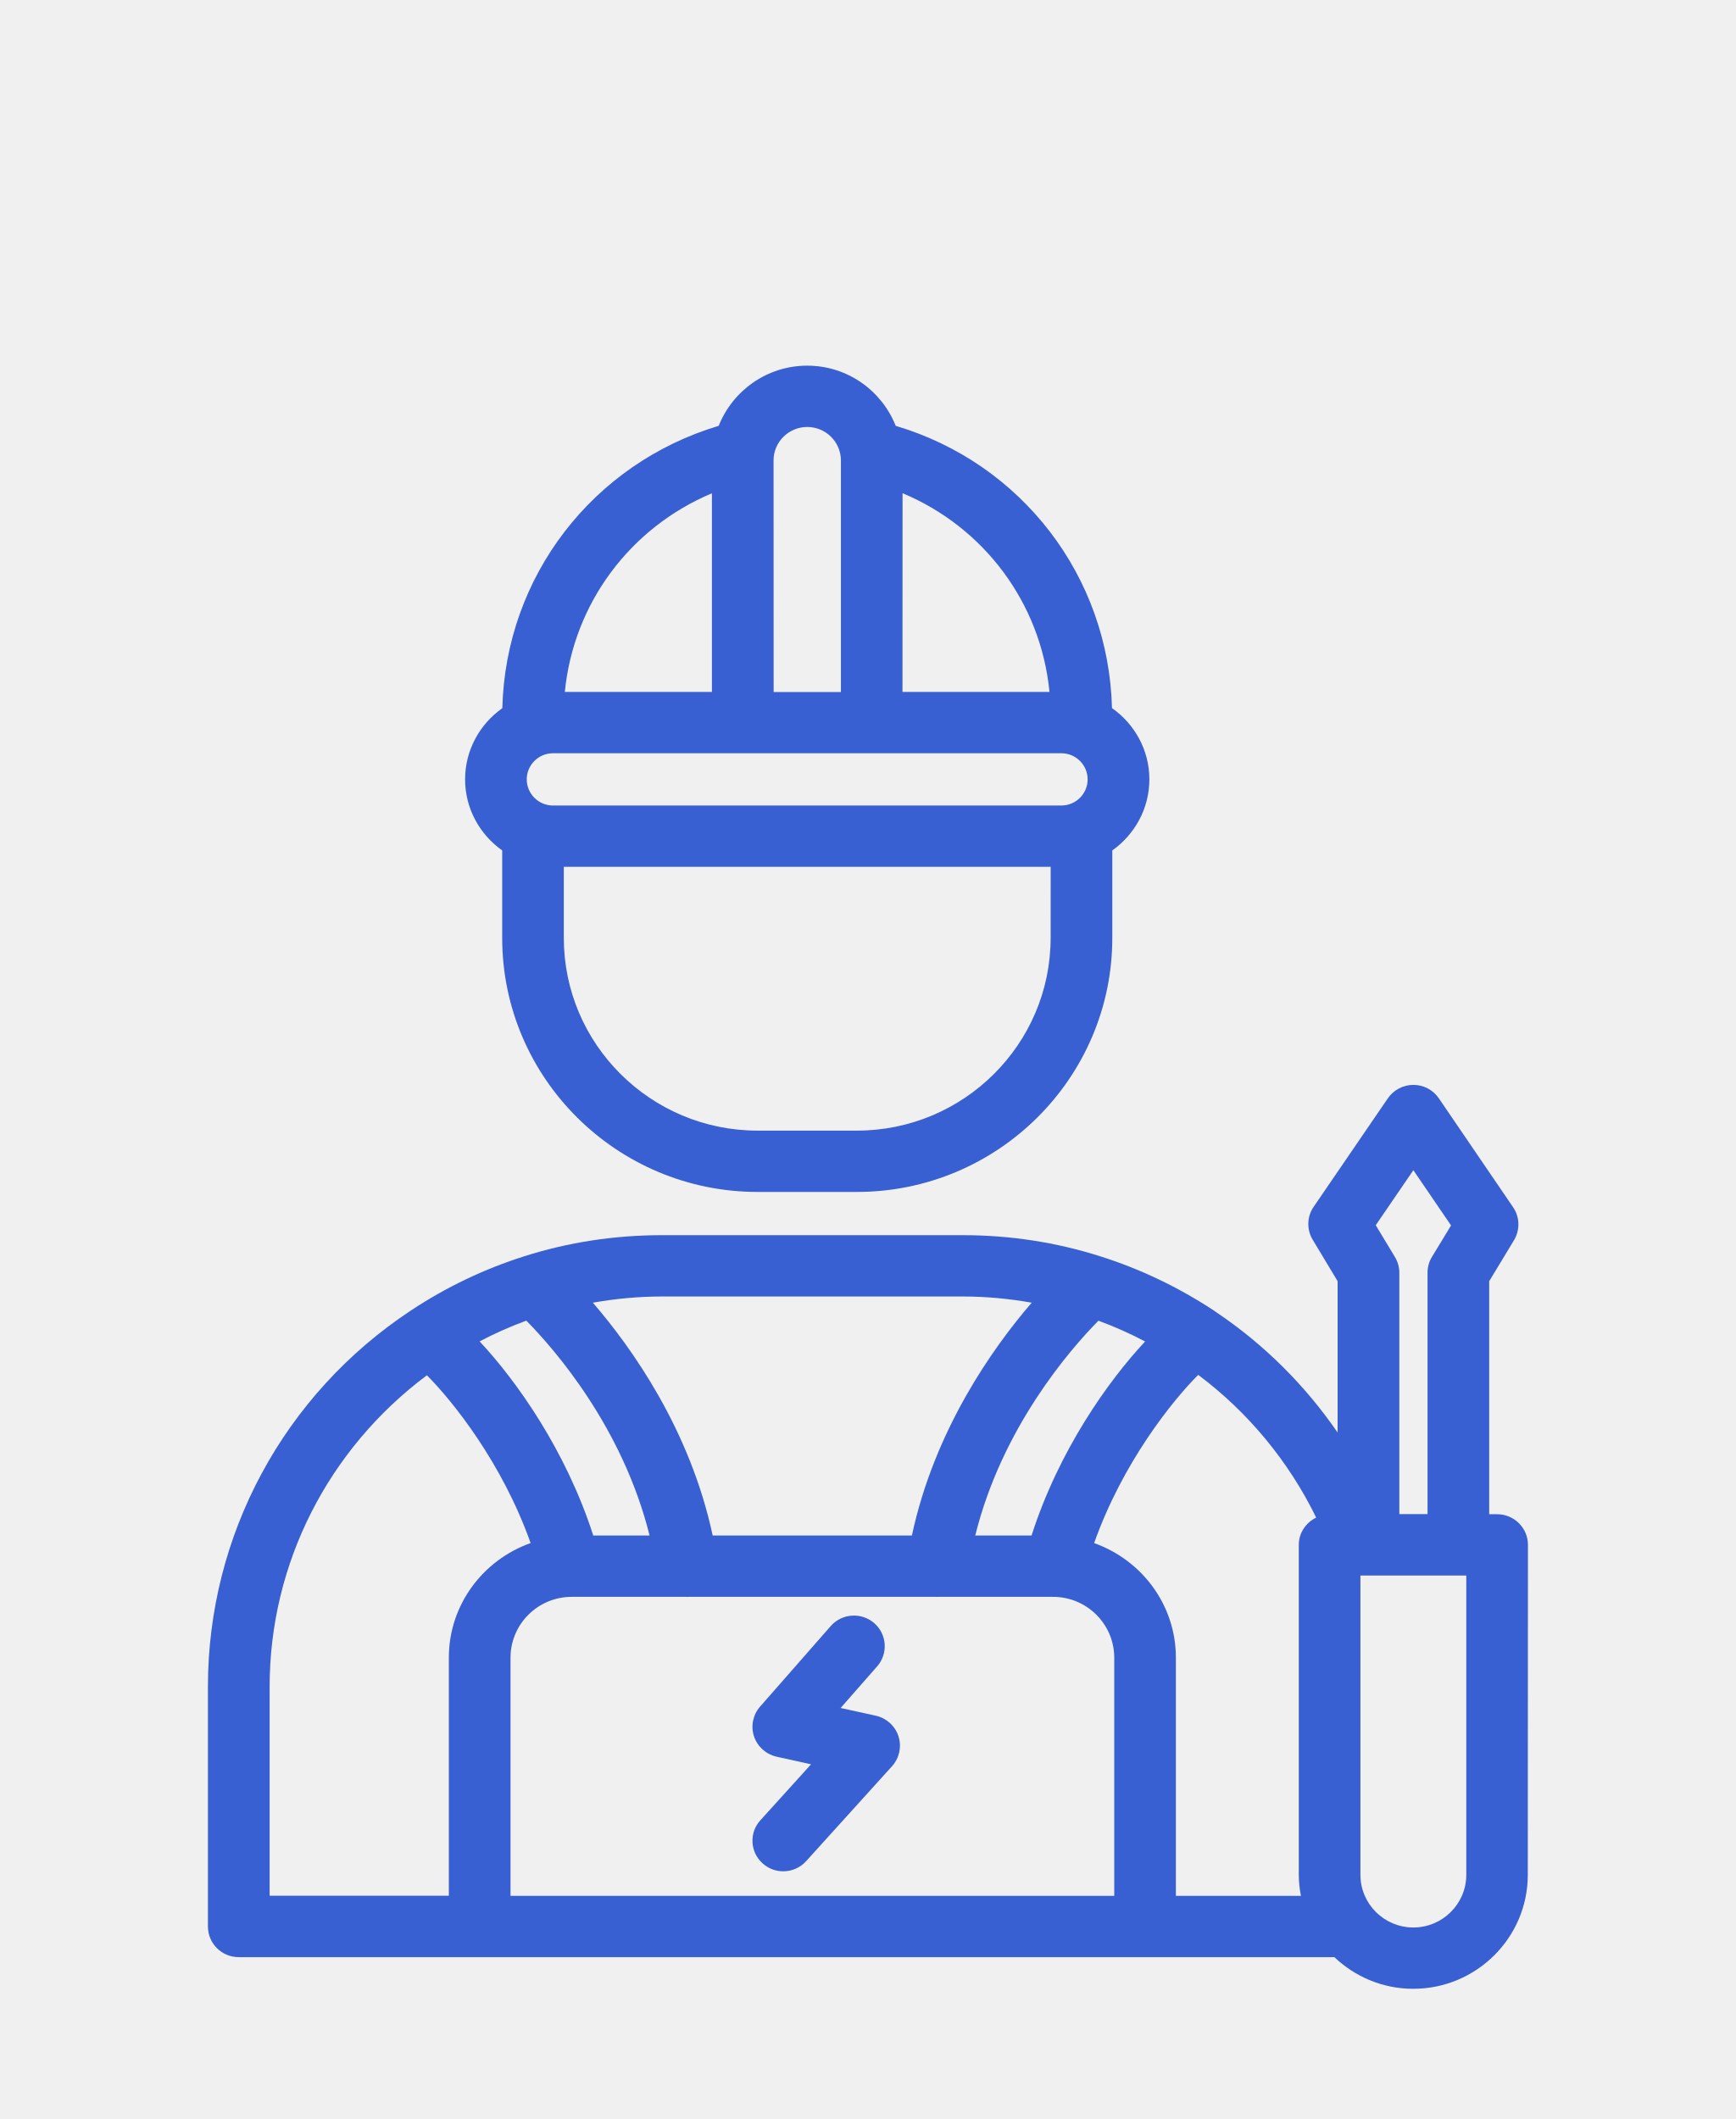
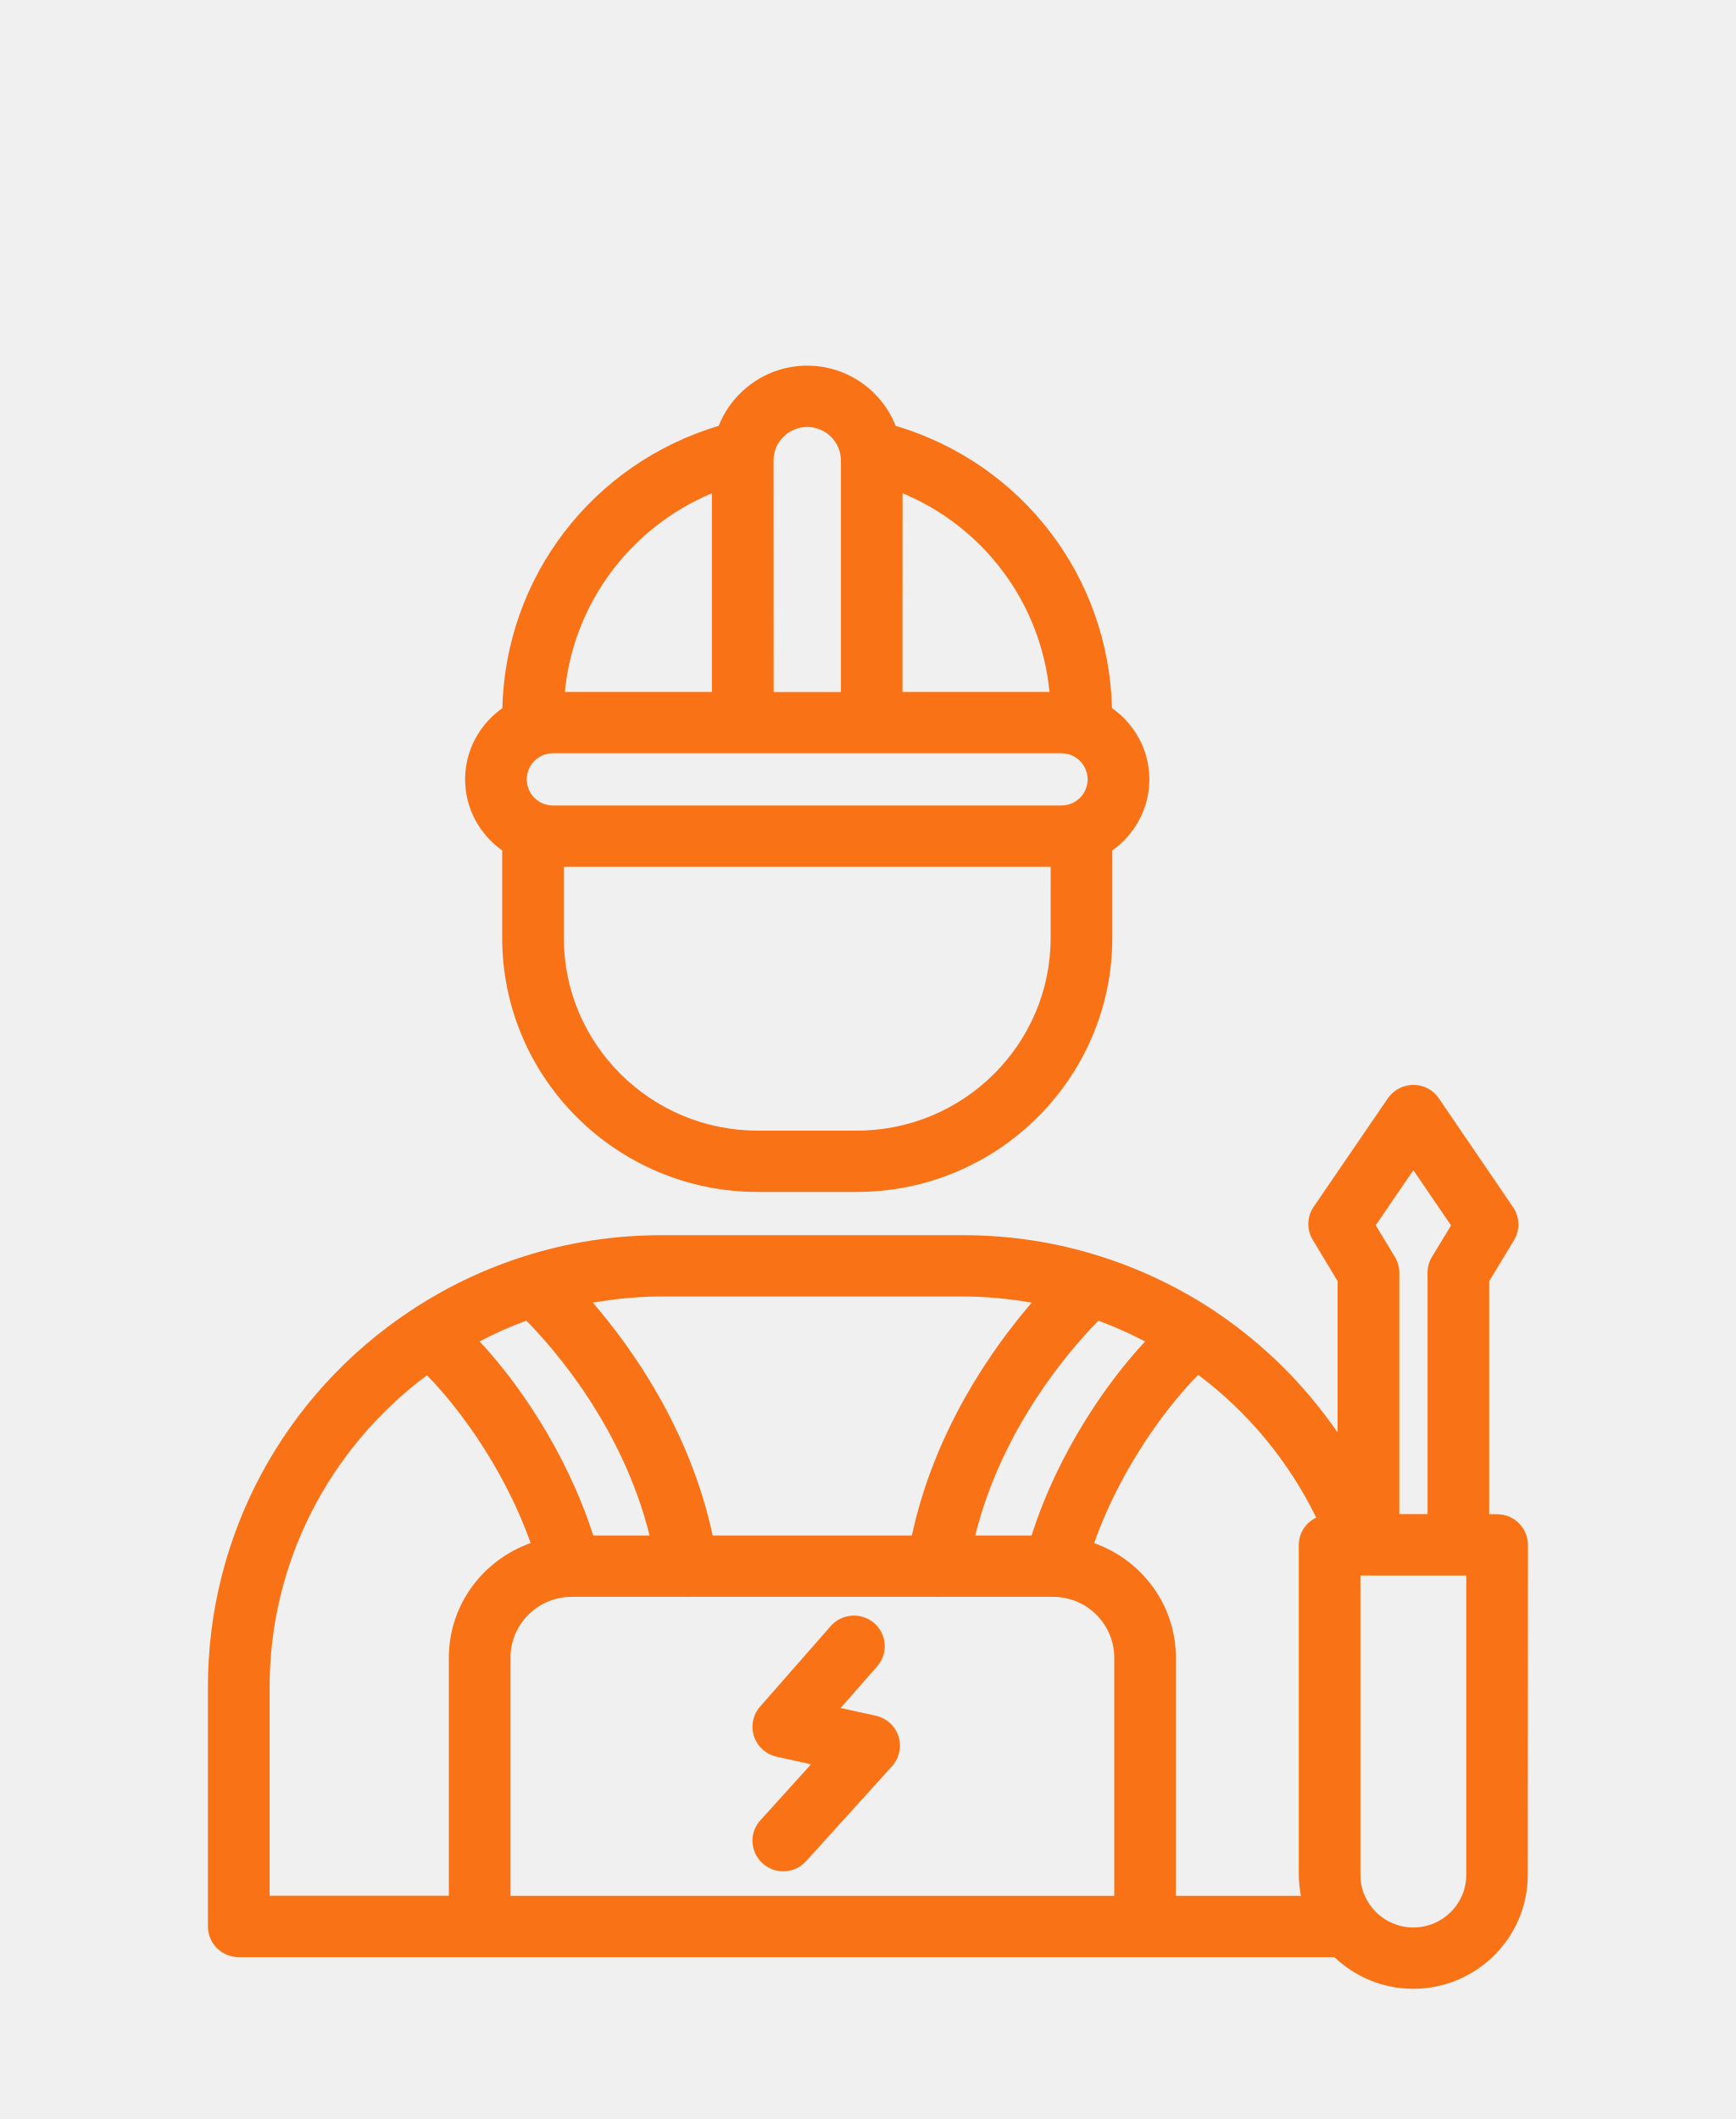
<svg xmlns="http://www.w3.org/2000/svg" width="77" height="94" viewBox="0 0 77 94" fill="none">
-   <g clip-path="url(#clip0_4454_2183)">
-     <path d="M22.276 37.725V41.605C22.276 47.819 27.358 52.875 33.606 52.875H38.008C44.256 52.875 49.339 47.819 49.339 41.605V37.725C50.33 37.022 50.983 35.872 50.983 34.574C50.983 33.268 50.327 32.115 49.325 31.412C49.178 25.564 45.316 20.552 39.731 18.89C39.112 17.329 37.591 16.221 35.807 16.221C34.023 16.221 32.498 17.332 31.88 18.89C26.291 20.566 22.429 25.574 22.282 31.415C21.287 32.119 20.631 33.268 20.631 34.574C20.631 35.876 21.285 37.022 22.276 37.725ZM32.946 33.414H47.079C47.722 33.414 48.245 33.934 48.245 34.574C48.245 35.213 47.722 35.733 47.079 35.733H24.531C23.888 35.733 23.365 35.213 23.365 34.574C23.365 33.934 23.888 33.414 24.531 33.414H32.946ZM46.604 41.605C46.604 46.32 42.749 50.155 38.008 50.155H33.606C28.865 50.155 25.009 46.32 25.009 41.605V38.453H46.605L46.604 41.605ZM46.553 30.695H40.032L40.035 21.879C43.654 23.392 46.17 26.754 46.553 30.695ZM35.807 18.941C36.631 18.941 37.301 19.608 37.301 20.427V30.698H34.317L34.313 20.423C34.313 19.607 34.983 18.941 35.807 18.941ZM31.579 21.882V30.695H25.054C25.44 26.761 27.956 23.402 31.579 21.882Z" fill="#3860D2" />
-     <path d="M66.409 67.172H66.057V56.836L67.157 55.017C67.431 54.562 67.417 53.99 67.116 53.552L63.825 48.724C63.572 48.35 63.148 48.126 62.693 48.126C62.242 48.126 61.818 48.35 61.562 48.721L58.27 53.535C57.97 53.973 57.956 54.545 58.229 54.997L59.333 56.833V63.547C57.895 61.456 56.069 59.634 53.953 58.213C53.94 58.203 53.926 58.196 53.916 58.186C53.889 58.169 53.865 58.148 53.837 58.131C52.255 57.091 50.556 56.282 48.796 55.728C46.851 55.109 44.8 54.793 42.705 54.793H29.361C27.256 54.793 25.202 55.109 23.26 55.728C21.486 56.289 19.791 57.098 18.226 58.135C12.586 61.864 9.223 68.103 9.223 74.825V85.46C9.223 86.212 9.834 86.82 10.59 86.82H59.19C60.103 87.687 61.33 88.224 62.687 88.224C65.489 88.224 67.769 85.957 67.769 83.169L67.776 68.532C67.776 67.781 67.164 67.172 66.409 67.172ZM62.693 51.91L64.365 54.361L63.517 55.758C63.387 55.969 63.322 56.214 63.322 56.459V67.165H62.071V56.459C62.071 56.214 62.003 55.973 61.876 55.762L61.025 54.351L62.693 51.91ZM58.383 67.321C57.932 67.542 57.611 67.995 57.611 68.532V83.168C57.611 83.487 57.648 83.797 57.706 84.1H52.159V73.536C52.159 71.186 50.638 69.201 48.533 68.453C49.801 64.87 52.019 62.119 53.15 60.99C55.369 62.649 57.17 64.836 58.383 67.321ZM23.346 58.584C24.614 59.869 27.625 63.33 28.814 68.117H26.316C25.102 64.34 22.905 61.246 21.274 59.505C21.944 59.151 22.635 58.846 23.346 58.584ZM25.359 70.837H30.458C30.469 70.837 30.476 70.84 30.486 70.84C30.506 70.84 30.527 70.837 30.547 70.837H41.522C41.543 70.837 41.563 70.84 41.584 70.84C41.594 70.84 41.601 70.837 41.611 70.837H46.711C48.208 70.837 49.425 72.047 49.425 73.536V84.1H22.645V73.536C22.645 72.047 23.862 70.837 25.359 70.837ZM48.724 58.587C49.431 58.846 50.122 59.155 50.795 59.509C49.165 61.249 46.967 64.34 45.757 68.117H43.259C44.445 63.334 47.453 59.876 48.724 58.587ZM42.708 57.513C43.744 57.513 44.766 57.611 45.764 57.788C44.021 59.811 41.454 63.439 40.449 68.117H31.613C30.612 63.435 28.041 59.808 26.298 57.788C27.3 57.611 28.322 57.513 29.361 57.513H42.708ZM11.96 74.825C11.96 69.355 14.564 64.276 18.936 61.008C20.081 62.157 22.279 64.898 23.537 68.451C21.431 69.199 19.91 71.184 19.91 73.534V84.097H11.96L11.96 74.825ZM65.041 83.169C65.041 84.457 63.988 85.504 62.693 85.504C61.397 85.504 60.345 84.457 60.345 83.169V69.892H65.041V83.169Z" fill="#3860D2" />
-     <path d="M33.829 82.662C34.089 82.896 34.417 83.012 34.742 83.012C35.117 83.012 35.49 82.859 35.757 82.563L39.568 78.351C39.892 77.99 40.002 77.487 39.855 77.025C39.708 76.566 39.325 76.216 38.85 76.11L37.288 75.767L38.908 73.921C39.404 73.356 39.346 72.496 38.778 72.003C38.211 71.51 37.346 71.568 36.85 72.132L33.716 75.706C33.398 76.066 33.296 76.569 33.446 77.025C33.597 77.48 33.98 77.824 34.451 77.929L35.976 78.266L33.733 80.744C33.221 81.299 33.268 82.159 33.829 82.662Z" fill="#3860D2" />
+   <g clip-path="url(#clip0_8_31)">
+     <mask id="mask0_8_31" style="mask-type:luminance" maskUnits="userSpaceOnUse" x="0" y="0" width="77" height="94">
+       <path d="M77 0H0V94H77V0Z" fill="white" />
+     </mask>
+     <g mask="url(#mask0_8_31)">
+       <path d="M22.276 37.725V41.605C22.276 47.819 27.358 52.875 33.606 52.875H38.008C44.256 52.875 49.339 47.819 49.339 41.605V37.725C50.33 37.022 50.983 35.872 50.983 34.574C50.983 33.268 50.327 32.115 49.325 31.412C49.178 25.564 45.316 20.552 39.731 18.89C39.112 17.329 37.591 16.221 35.807 16.221C34.023 16.221 32.498 17.332 31.88 18.89C26.291 20.566 22.429 25.574 22.282 31.415C21.287 32.119 20.631 33.268 20.631 34.574C20.631 35.876 21.285 37.022 22.276 37.725ZM32.946 33.414H47.079C47.722 33.414 48.245 33.934 48.245 34.574C48.245 35.213 47.722 35.733 47.079 35.733H24.531C23.888 35.733 23.365 35.213 23.365 34.574C23.365 33.934 23.888 33.414 24.531 33.414H32.946ZM46.604 41.605C46.604 46.32 42.749 50.155 38.008 50.155H33.606C28.865 50.155 25.009 46.32 25.009 41.605V38.453H46.605L46.604 41.605ZM46.553 30.695H40.032L40.035 21.879C43.654 23.392 46.17 26.754 46.553 30.695ZM35.807 18.941C36.631 18.941 37.301 19.608 37.301 20.427V30.698H34.317L34.313 20.423C34.313 19.607 34.983 18.941 35.807 18.941ZM31.579 21.882V30.695H25.054C25.44 26.761 27.956 23.402 31.579 21.882Z" fill="#F97316" />
+       <path d="M66.409 67.172H66.057V56.836L67.157 55.017C67.431 54.562 67.417 53.99 67.116 53.552L63.825 48.724C63.572 48.35 63.148 48.126 62.693 48.126C62.242 48.126 61.818 48.35 61.562 48.721L58.27 53.535C57.97 53.973 57.956 54.545 58.229 54.997L59.333 56.833V63.547C57.895 61.456 56.069 59.634 53.953 58.213C53.94 58.203 53.926 58.196 53.916 58.186C53.889 58.169 53.865 58.148 53.837 58.131C52.255 57.091 50.556 56.282 48.796 55.728C46.851 55.109 44.8 54.793 42.705 54.793H29.361C27.256 54.793 25.202 55.109 23.26 55.728C21.486 56.289 19.791 57.098 18.226 58.135C12.586 61.864 9.223 68.103 9.223 74.825V85.46C9.223 86.212 9.834 86.82 10.59 86.82H59.19C60.103 87.687 61.33 88.224 62.687 88.224C65.489 88.224 67.769 85.957 67.769 83.169L67.776 68.532C67.776 67.781 67.164 67.172 66.409 67.172ZM62.693 51.91L64.365 54.361L63.517 55.758C63.387 55.969 63.322 56.214 63.322 56.459V67.165H62.071V56.459C62.071 56.214 62.003 55.973 61.876 55.762L61.025 54.351L62.693 51.91ZM58.383 67.321C57.932 67.542 57.611 67.995 57.611 68.532V83.168C57.611 83.487 57.648 83.797 57.706 84.1H52.159V73.536C52.159 71.186 50.638 69.201 48.533 68.453C49.801 64.87 52.019 62.119 53.15 60.99C55.369 62.649 57.17 64.836 58.383 67.321ZM23.346 58.584C24.614 59.869 27.625 63.33 28.814 68.117H26.316C25.102 64.34 22.905 61.246 21.274 59.505C21.944 59.151 22.635 58.846 23.346 58.584ZM25.359 70.837H30.458C30.469 70.837 30.476 70.84 30.486 70.84C30.506 70.84 30.527 70.837 30.547 70.837H41.522C41.543 70.837 41.563 70.84 41.584 70.84C41.594 70.84 41.601 70.837 41.611 70.837H46.711C48.208 70.837 49.425 72.047 49.425 73.536V84.1H22.645V73.536C22.645 72.047 23.862 70.837 25.359 70.837ZM48.724 58.587C49.431 58.846 50.122 59.155 50.795 59.509C49.165 61.249 46.967 64.34 45.757 68.117H43.259C44.445 63.334 47.453 59.876 48.724 58.587ZM42.708 57.513C43.744 57.513 44.766 57.611 45.764 57.788C44.021 59.811 41.454 63.439 40.449 68.117H31.613C30.612 63.435 28.041 59.808 26.298 57.788C27.3 57.611 28.322 57.513 29.361 57.513H42.708ZM11.96 74.825C11.96 69.355 14.564 64.276 18.936 61.008C20.081 62.157 22.279 64.898 23.537 68.451C21.431 69.199 19.91 71.184 19.91 73.534V84.097H11.96L11.96 74.825ZM65.041 83.169C65.041 84.457 63.988 85.504 62.693 85.504C61.397 85.504 60.345 84.457 60.345 83.169V69.892H65.041V83.169Z" fill="#F97316" />
+       <path d="M33.829 82.662C34.089 82.896 34.417 83.012 34.742 83.012C35.117 83.012 35.49 82.859 35.757 82.563L39.568 78.351C39.892 77.99 40.002 77.487 39.855 77.025C39.708 76.566 39.325 76.216 38.85 76.11L37.288 75.767L38.908 73.921C39.404 73.356 39.346 72.496 38.778 72.003C38.211 71.51 37.346 71.568 36.85 72.132L33.716 75.706C33.398 76.066 33.296 76.569 33.446 77.025C33.597 77.48 33.98 77.824 34.451 77.929L35.976 78.266L33.733 80.744C33.221 81.299 33.268 82.159 33.829 82.662Z" fill="#F97316" />
+     </g>
  </g>
  <defs>
-     <clipPath id="clip0_4454_2183">
+     <clipPath id="clip0_8_31">
      <rect width="77" height="94" fill="white" />
    </clipPath>
  </defs>
</svg>
